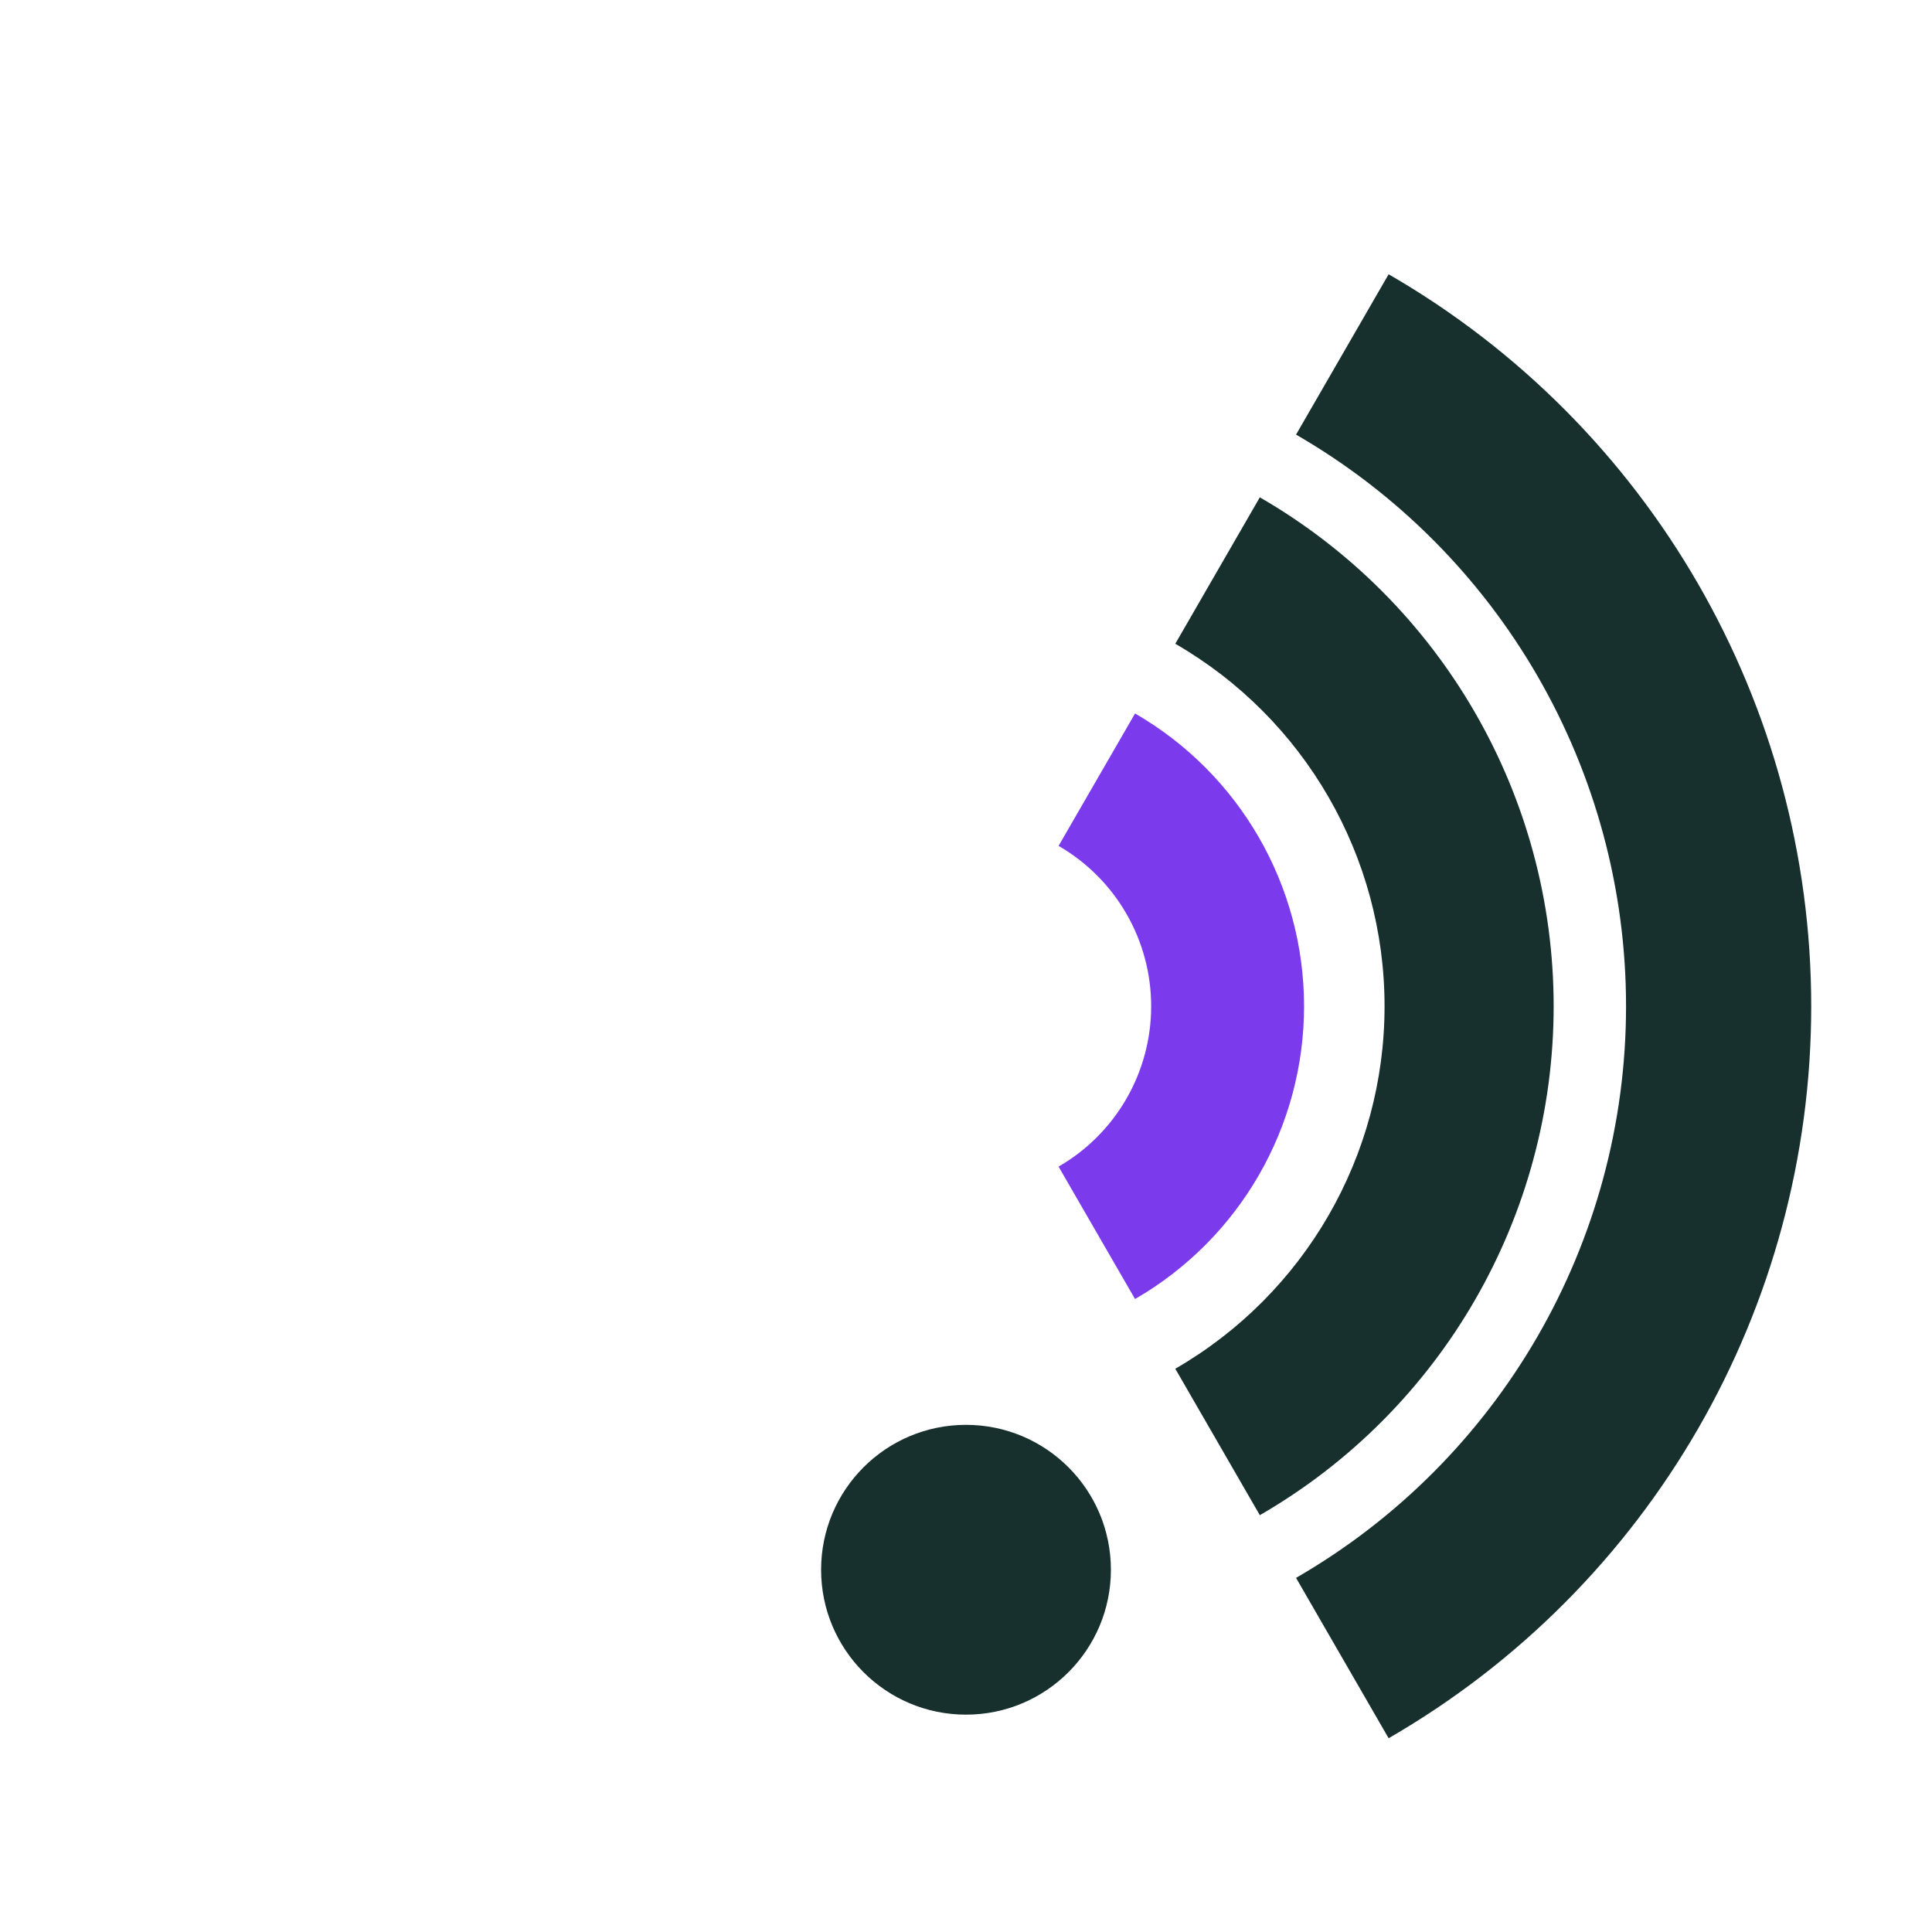
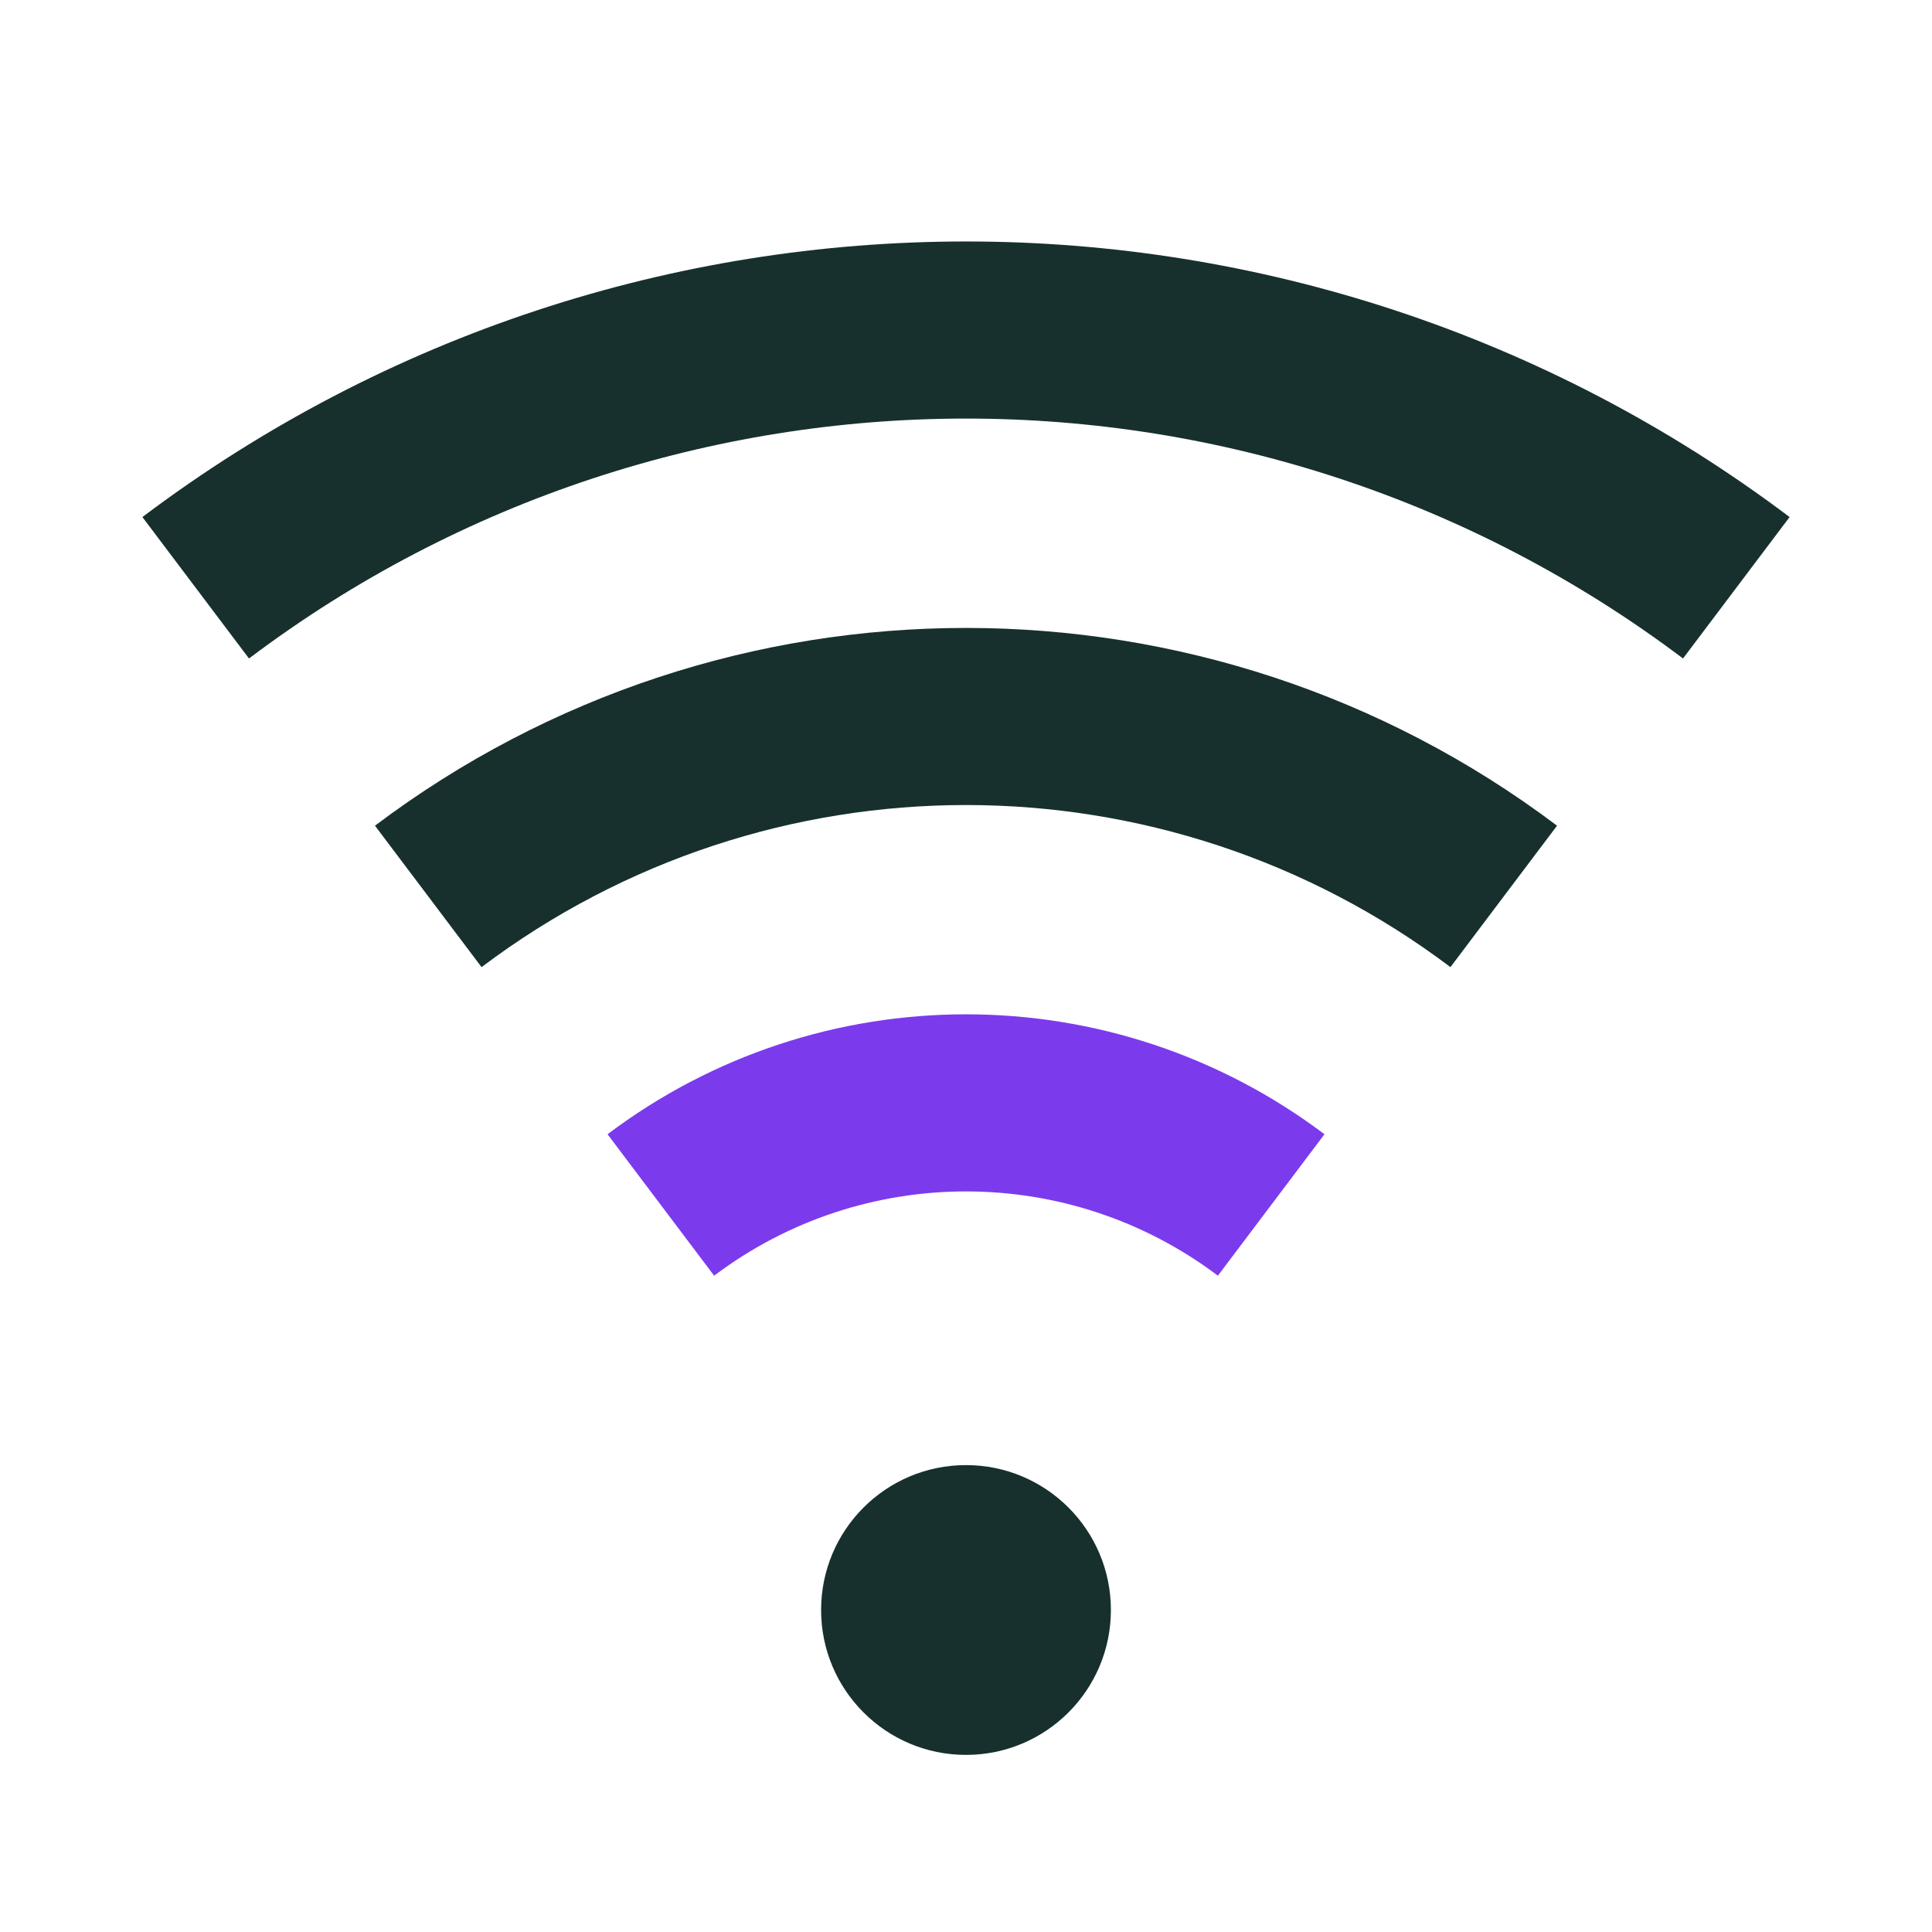
<svg xmlns="http://www.w3.org/2000/svg" width="24" height="24" viewBox="0 0 24 24" role="img" aria-labelledby="wifi-title">
  <style id="current-color-scheme" type="text/css">
    .ColorScheme-Text { color: #17302E; fill: currentColor; }
    .ColorScheme-Highlight { color: #7C3AED; fill: currentColor; }
    .ColorScheme-NeutralText { color: #7B520F; fill: currentColor; }
    .ColorScheme-NegativeText { color: #A52F3F; fill: currentColor; }
  </style>
-   <path class="ColorScheme-Text" fill="#2e3436" fill-rule="evenodd" d="M17.25 3.407 A10.5 10.5 0 0 1 17.25 21.593 L16.1 19.601 A8.2 8.2 0 0 0 16.1 5.399 Z" />
-   <path class="ColorScheme-Text" fill="#2e3436" fill-rule="evenodd" d="M15.65 6.178 A7.3 7.3 0 0 1 15.65 18.822 L14.6 17.003 A5.2 5.2 0 0 0 14.6 7.997 Z" />
-   <path class="ColorScheme-Highlight" fill="#2e3436" fill-rule="evenodd" d="M14.1 8.863 A4.2 4.2 0 0 1 14.1 16.137 L13.15 14.492 A2.3 2.3 0 0 0 13.15 10.508 Z" />
-   <path class="ColorScheme-Text" fill="#2e3436" fill-rule="evenodd" d="M13.8 19.5 A1.8 1.8 0 1 1 10.2 19.5 A1.8 1.8 0 1 1 13.8 19.5 Z" />
+   <path class="ColorScheme-Text" fill="#2e3436" fill-rule="evenodd" d="M1.769 6.423 A17 17 0 0 1 22.231 6.423 L20.907 8.18 A14.8 14.8 0 0 0 3.093 8.18 Z" />
+   <path class="ColorScheme-Text" fill="#2e3436" fill-rule="evenodd" d="M4.658 10.257 A12.2 12.2 0 0 1 19.342 10.257 L18.018 12.014 A10 10 0 0 0 5.982 12.014 Z" />
+   <path class="ColorScheme-Highlight" fill="#2e3436" fill-rule="evenodd" d="M7.547 14.09 A7.4 7.4 0 0 1 16.453 14.09 L15.129 15.847 A5.2 5.2 0 0 0 8.871 15.847 Z" />
+   <path class="ColorScheme-Text" fill="#2e3436" fill-rule="evenodd" d="M13.8 20 A1.8 1.8 0 1 1 10.2 20 A1.8 1.8 0 1 1 13.8 20 Z" />
</svg>
